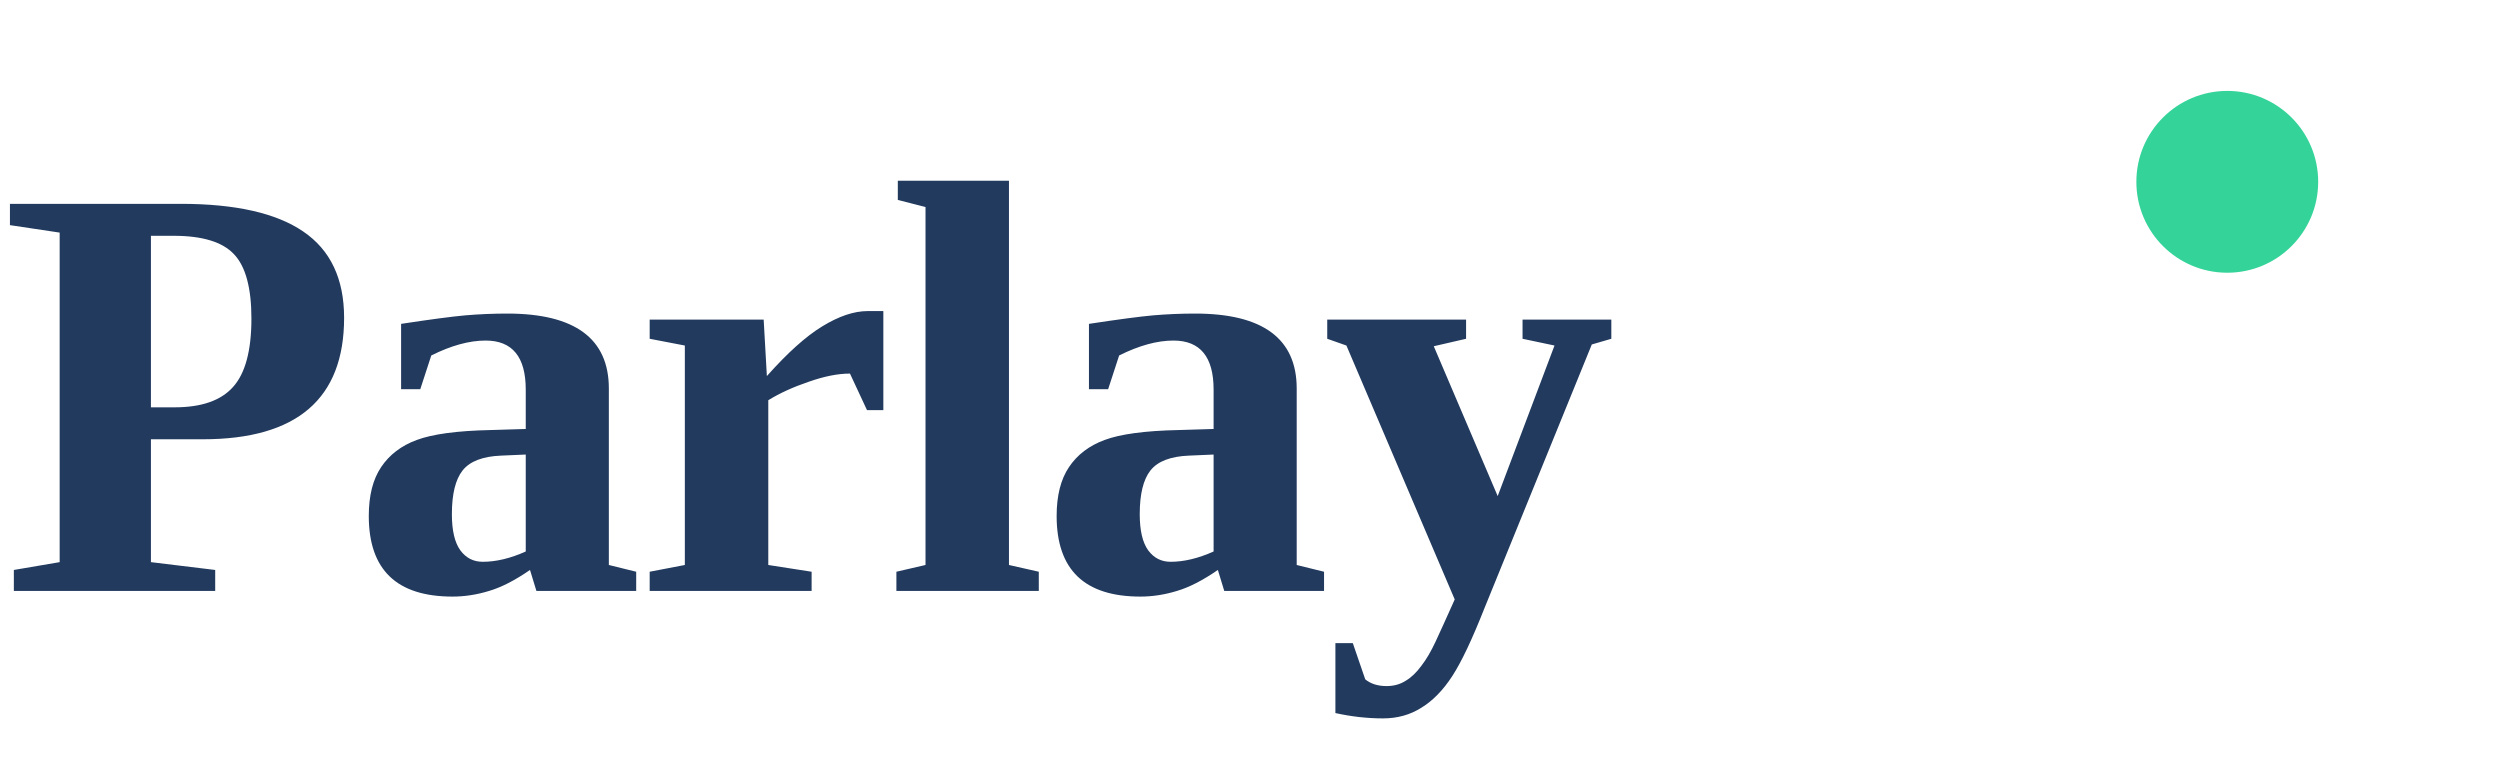
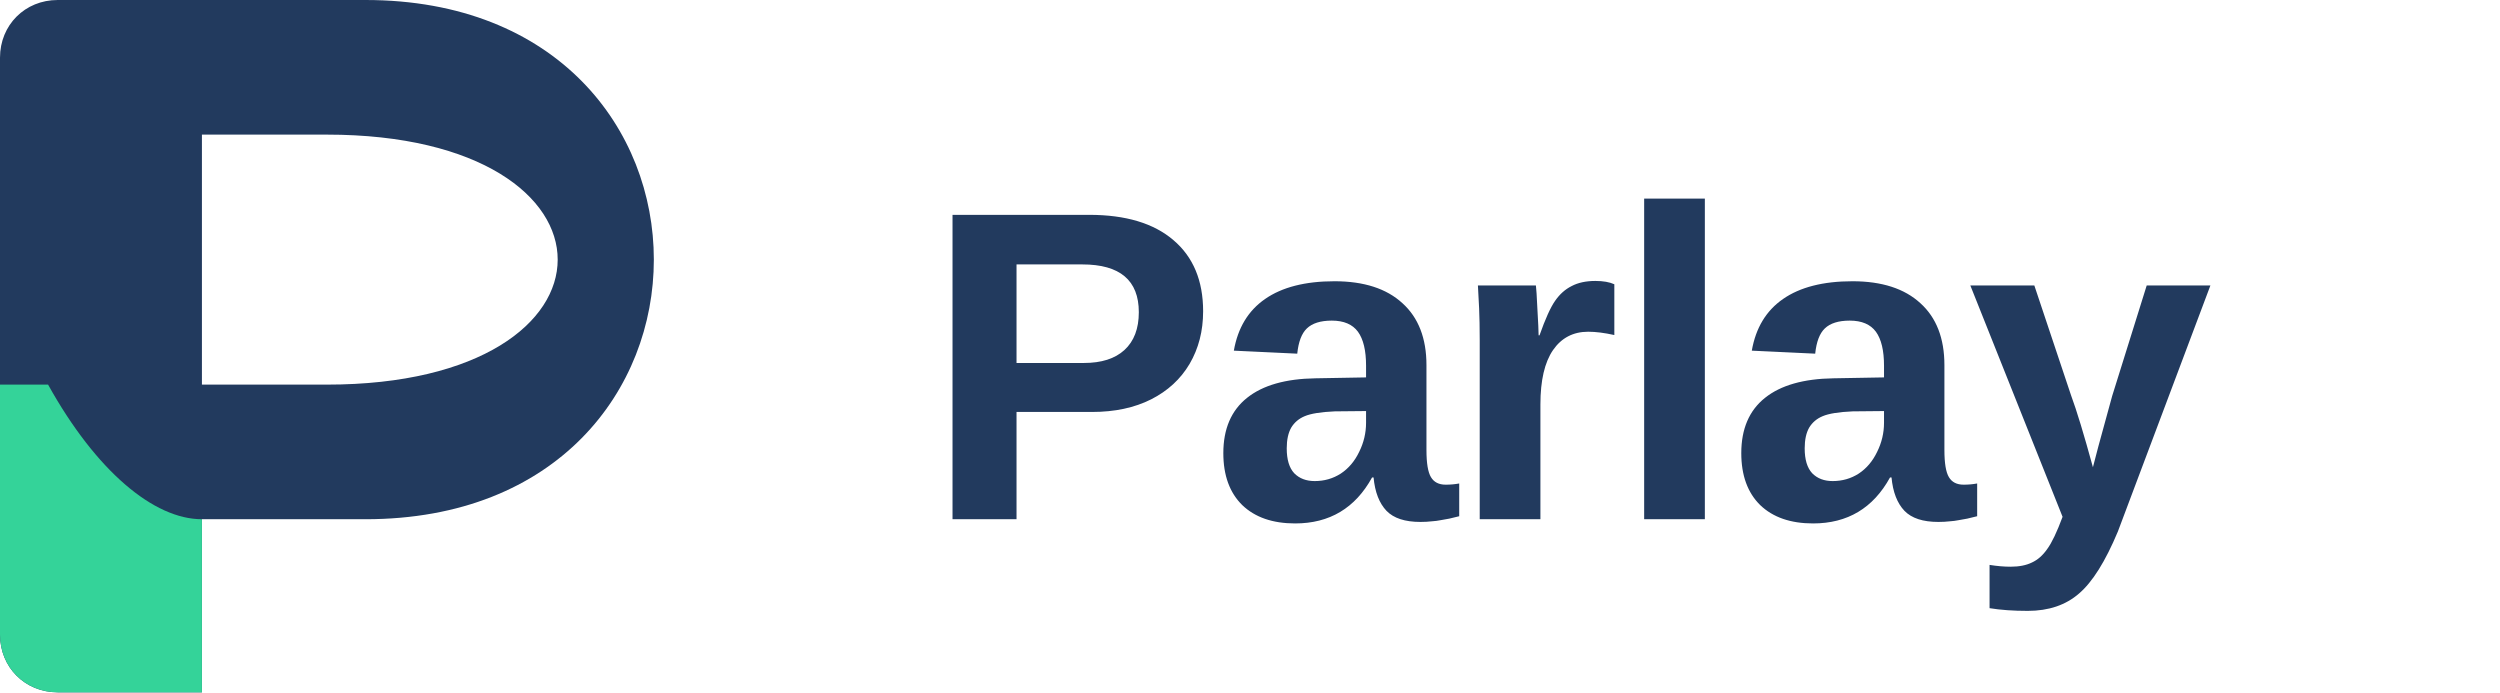
- <svg xmlns="http://www.w3.org/2000/svg" width="110" height="34" viewBox="0 0 110 34">
-   <text x="0" y="26" font-family="Georgia, 'Times New Roman', serif" font-size="26" font-weight="700" fill="#223A5E" letter-spacing="-0.5">Parlay</text>
-   <circle cx="98" cy="8" r="4" fill="#34D399" />
+ <svg xmlns="http://www.w3.org/2000/svg" width="130" height="36" viewBox="0 0 130 36">
+   <path fill-rule="evenodd" fill="#223A5E" d="M3,0 H19 C39,0 39,27 19,27 H10.5 V36 H3 C1.3,36 0,34.7 0,33 V3 C0,1.3 1.3,0 3,0 Z        M10.5,7 H17 C33,7 33,20 17,20 H10.5 Z" />
+   <path fill="#34D399" d="M0,20 V33 C0,34.7 1.3,36 3,36 H10.5 V27 C8,27 5,24.5 2.5,20 Z" />
+   <text x="48" y="27" font-family="-apple-system, BlinkMacSystemFont, 'Helvetica Neue', Arial, sans-serif" font-size="23" font-weight="800" fill="#223A5E" letter-spacing="-0.4">Parlay</text>
</svg>
